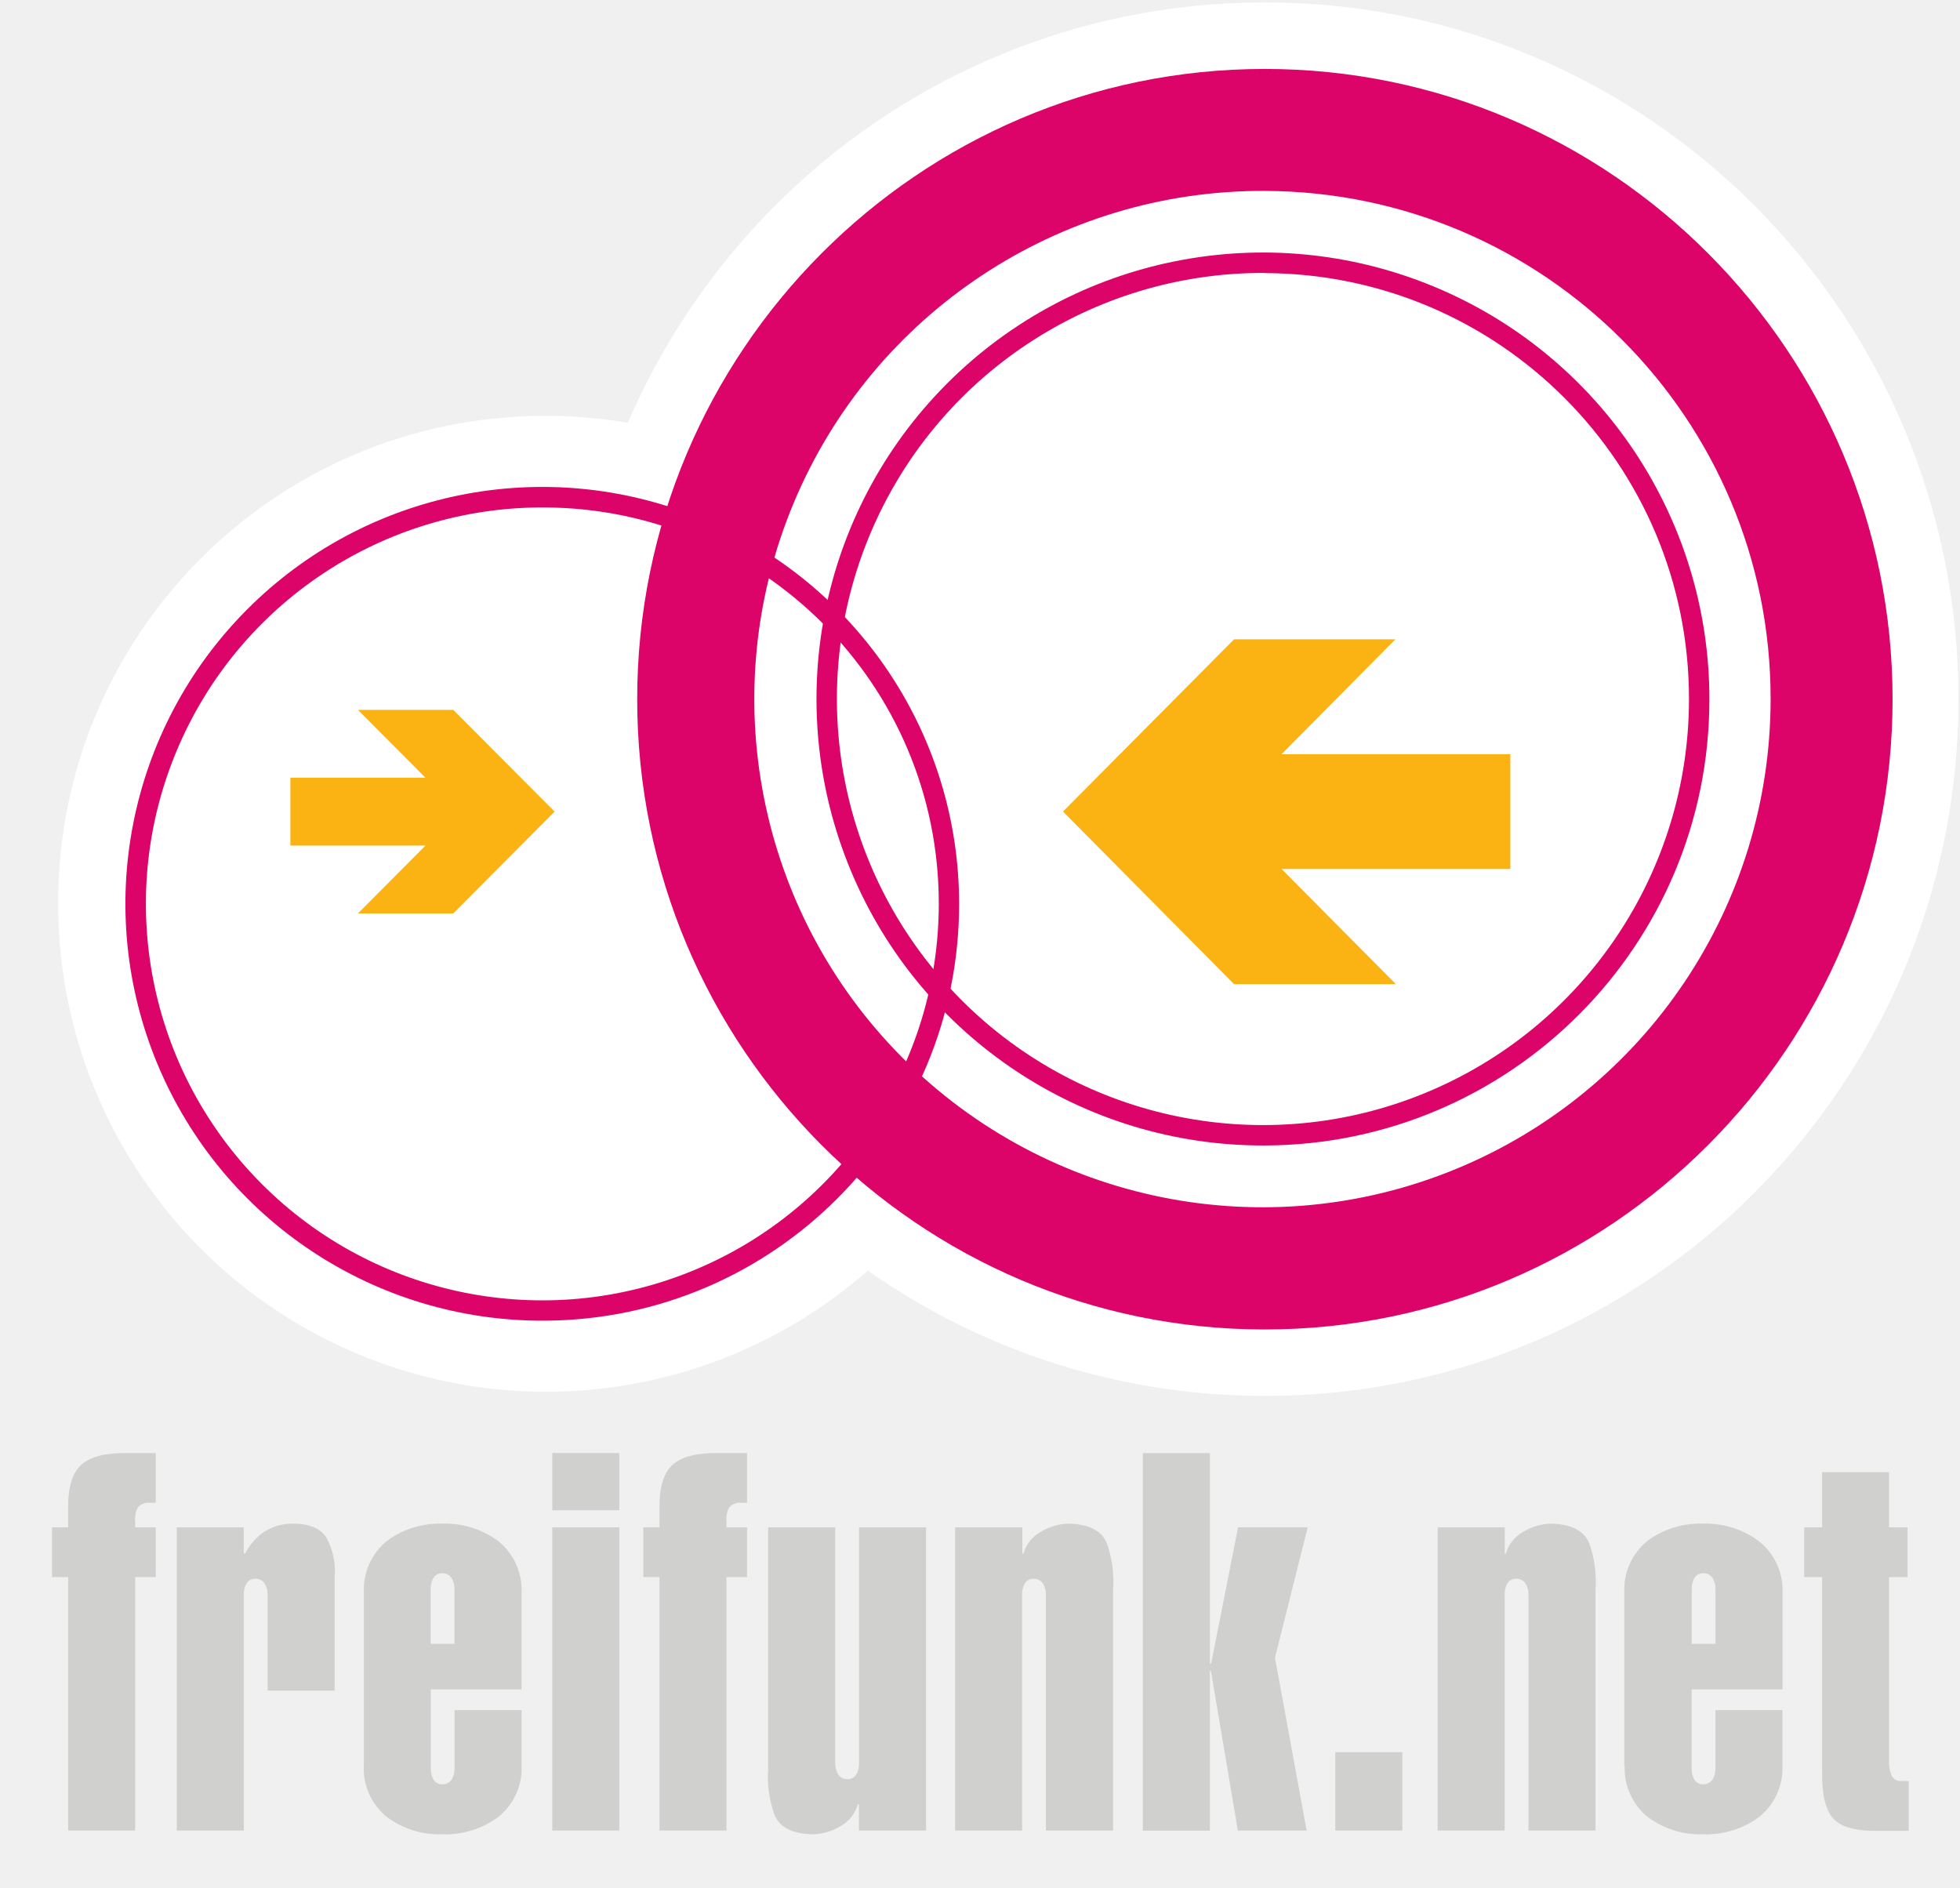
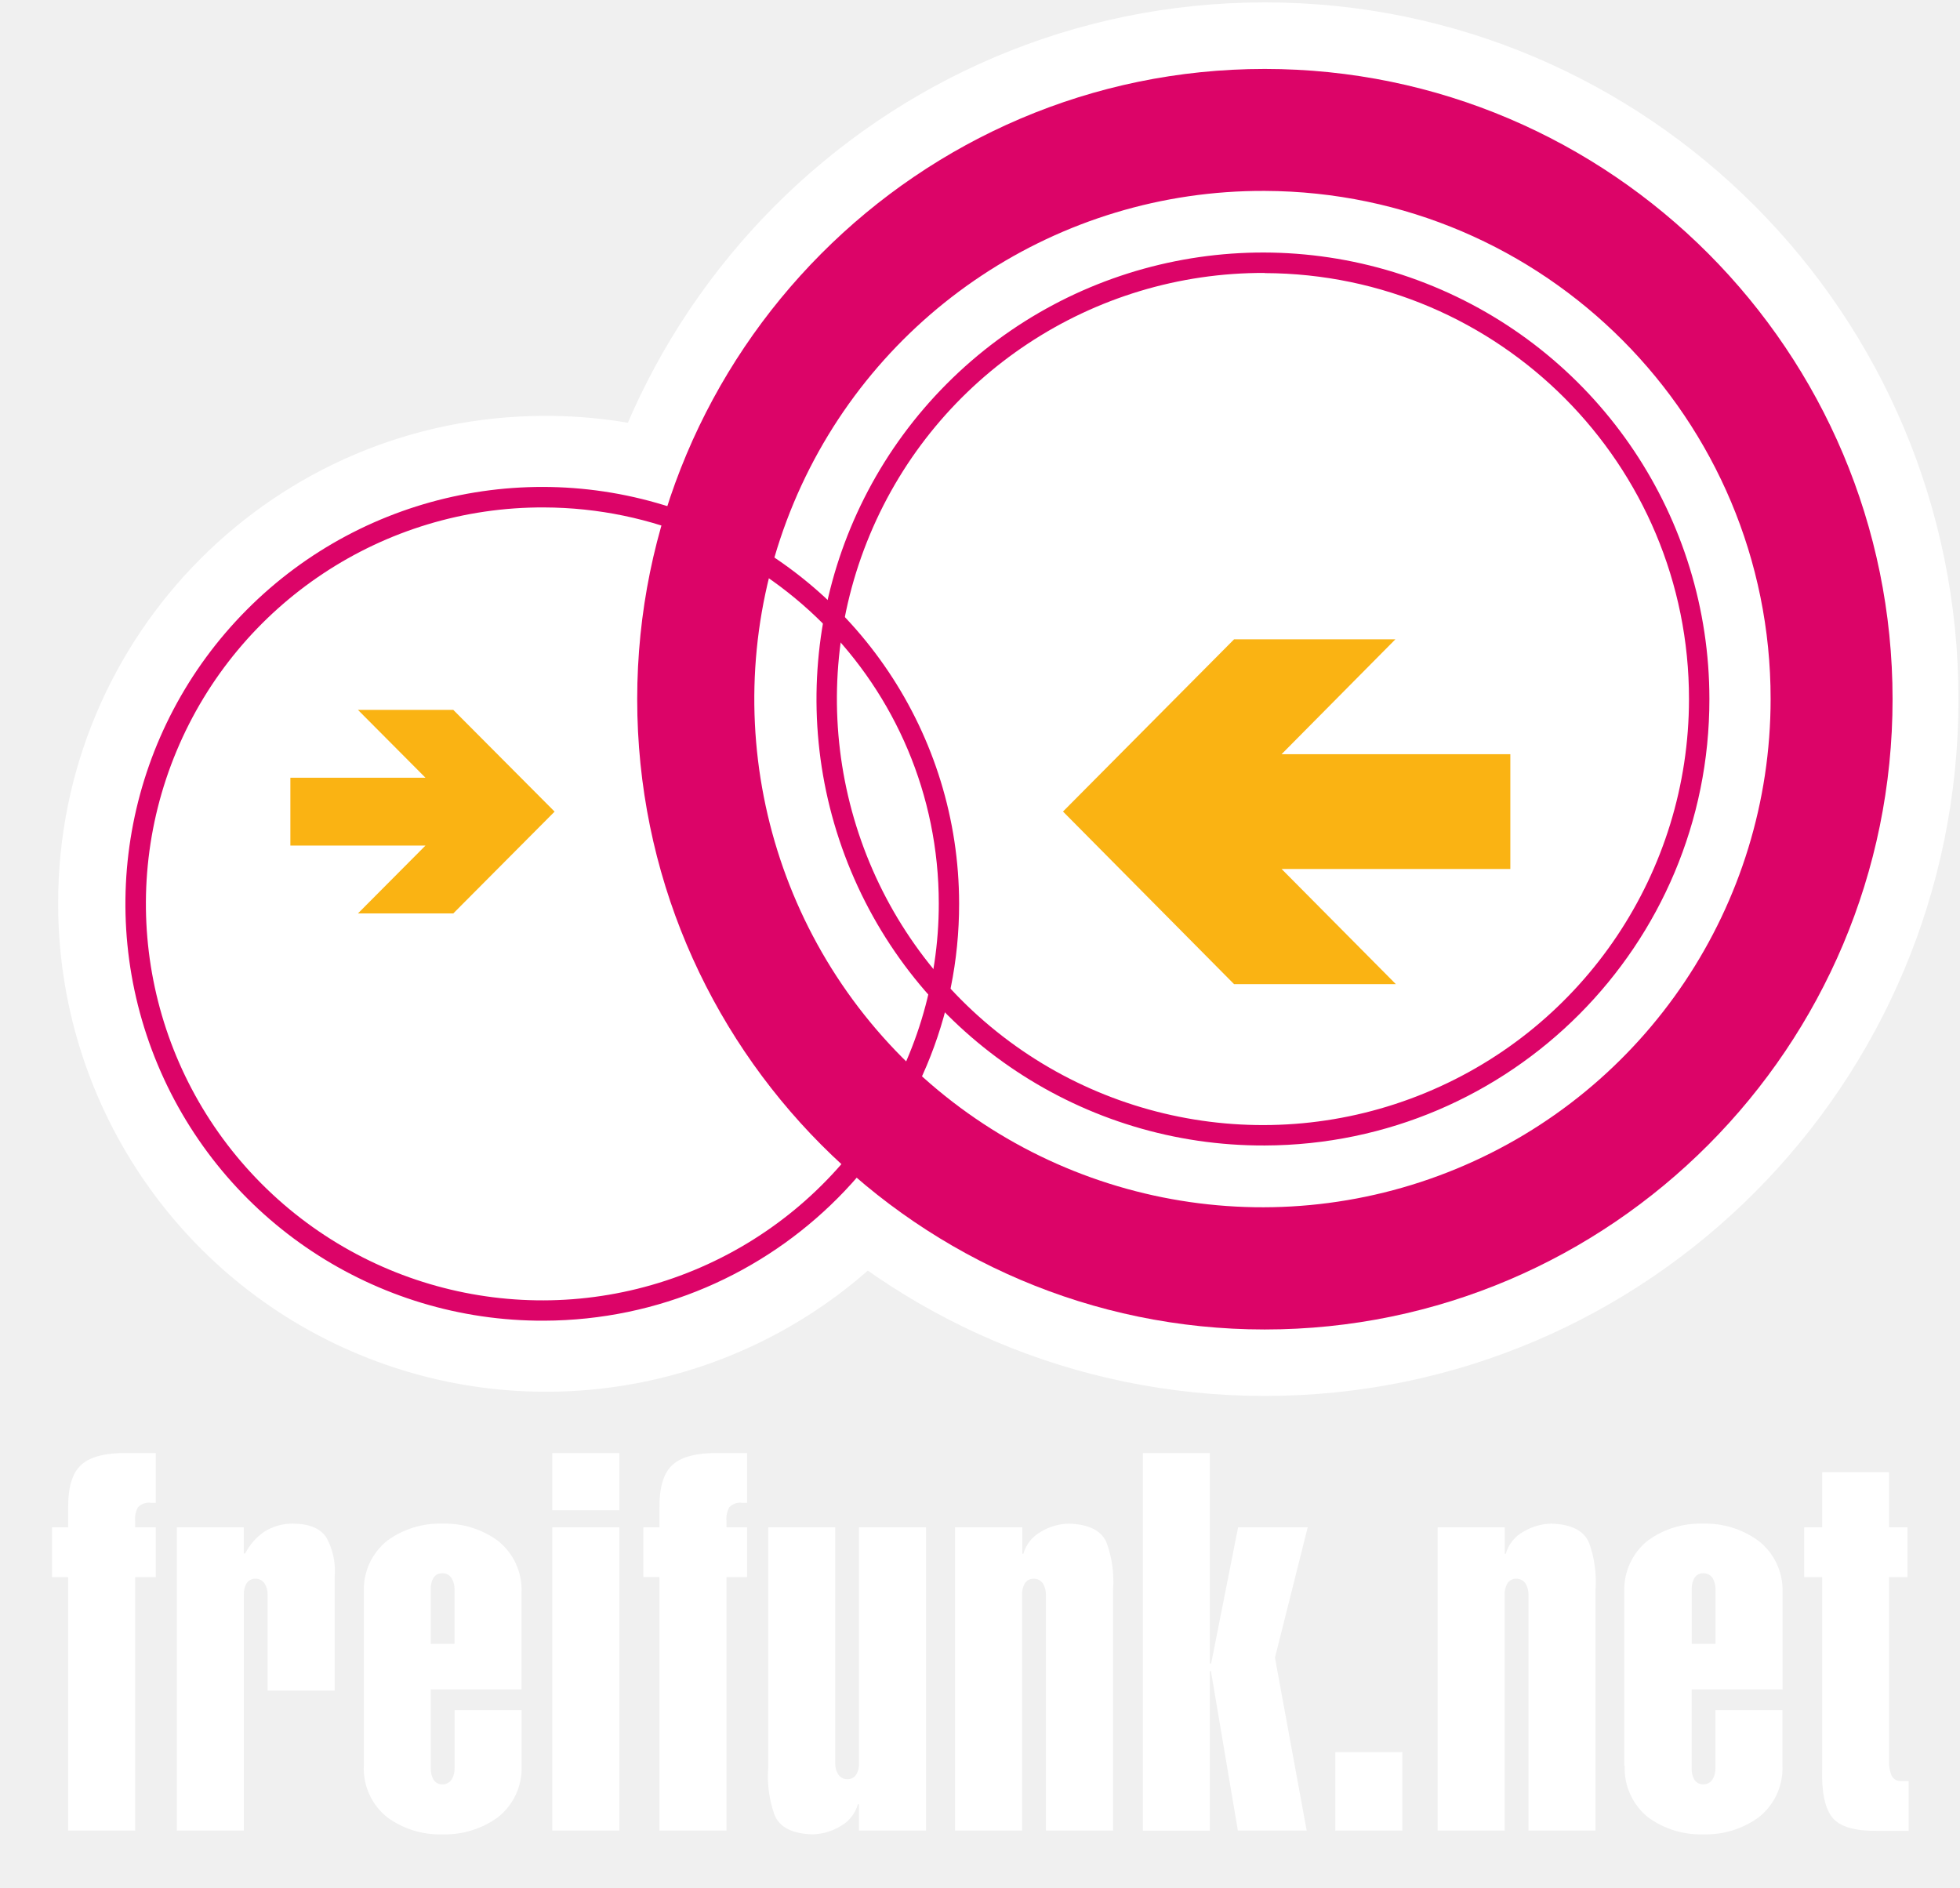
<svg xmlns="http://www.w3.org/2000/svg" id="svg1011" version="1.1" viewBox="0 0 243 234" height="82.55mm" width="85.72mm">
  <defs id="defs1015" />
  <g id="g965">
    <path id="path961" style="fill: #fff" d="M67.45,51.55A60.49,60.49,0,1,1,7.21,112,60.37,60.37,0,0,1,67.45,51.55Z" />
    <path id="path963" style="fill: #fff" d="M156.81,0.29c47.51,0,86,38.67,86,86.38s-38.51,86.38-86,86.38-86-38.67-86-86.38S109.3,0.29,156.81.29Z" />
  </g>
  <g id="g975">
    <path id="path967" style="fill: #dc0468" d="M67.45,163.72A51.68,51.68,0,1,1,118.91,112,51.63,51.63,0,0,1,67.45,163.72Zm0-100.82A49.15,49.15,0,1,0,116.39,112,49.1,49.1,0,0,0,67.45,62.9Z" />
    <g id="g973">
      <path id="path969" style="fill: #dc0468" d="M156.8,164.81C113.88,164.81,79,129.76,79,86.68S113.88,8.54,156.8,8.54h0c42.92,0,77.84,35.05,77.84,78.13S199.73,164.81,156.8,164.81Zm0-141.15a63,63,0,1,0,62.72,63A62.94,62.94,0,0,0,156.81,23.66Z" />
      <path id="path971" style="fill: #dc0468" d="M156.81,142a55.35,55.35,0,1,1,55.12-55.35A55.3,55.3,0,0,1,156.81,142Zm0-108.17A52.82,52.82,0,1,0,209.4,86.68,52.77,52.77,0,0,0,156.81,33.85Z" />
    </g>
  </g>
  <path id="path977" style="fill: #fab313" d="M68.75,100.6L56.2,88H44.38l8.37,8.41H36v8.41H52.75l-8.37,8.41H56.2l12.55-12.61h0Z" />
  <path id="path979" style="fill: #fab313" d="M131.79,100.6L153,79.25h20L158.89,93.49h28.36v14.23H158.89L173.06,122H153L131.79,100.6h0Z" />
  <g id="g1009">
    <g id="g987">
-       <path style="fill:#d0d0ce;fill-opacity:1" id="path981" d="M234.22,182.5h-8.31v6.84h-2.23v6.17h2.23v23.81q-0.12,4.27,1.27,6t5.73,1.64h3.73v-6.17h-1a1.21,1.21,0,0,1-1.19-.84,4.72,4.72,0,0,1-.25-1.73V195.51h2.29v-6.17h-2.29V182.5h0Z" />
-       <path style="fill:#d0d0ce;fill-opacity:1" id="path983" d="M201.43,218.92a7.77,7.77,0,0,0,2.89,6.36,11,11,0,0,0,6.86,2.12,11.11,11.11,0,0,0,6.87-2.12,7.74,7.74,0,0,0,2.94-6.36V212h-8.31v7.23a2.62,2.62,0,0,1-.34,1.33,1.32,1.32,0,0,1-1.17.64,1.24,1.24,0,0,1-1.14-.64,2.7,2.7,0,0,1-.3-1.33v-9.8H221V197.35A7.74,7.74,0,0,0,218,191a11.12,11.12,0,0,0-6.87-2.12,11,11,0,0,0-6.86,2.12,7.77,7.77,0,0,0-2.89,6.36v21.57h0Zm8.31-15.12V197a2.62,2.62,0,0,1,.3-1.33,1.24,1.24,0,0,1,1.14-.64,1.32,1.32,0,0,1,1.17.64,2.56,2.56,0,0,1,.34,1.33v6.78h-3Z" />
-       <path style="fill:#d0d0ce;fill-opacity:1" id="path985" d="M186.55,189.34h-8.31v37.59h8.31V197.68a2.62,2.62,0,0,1,.3-1.33,1.24,1.24,0,0,1,1.14-.64,1.32,1.32,0,0,1,1.17.64,2.55,2.55,0,0,1,.34,1.33v29.25h8.31V197.09a14.15,14.15,0,0,0-.76-5.73q-0.91-2.37-4.73-2.48a7,7,0,0,0-3.45,1,4.51,4.51,0,0,0-2.18,2.73h-0.13v-3.28h0Z" />
+       <path style="fill:#ffffff;fill-opacity:1" id="path981" d="M234.22,182.5h-8.31v6.84h-2.23v6.17h2.23v23.81q-0.12,4.27,1.27,6t5.73,1.64h3.73v-6.17h-1a1.21,1.21,0,0,1-1.19-.84,4.72,4.72,0,0,1-.25-1.73V195.51h2.29v-6.17h-2.29V182.5h0Z" />
+       <path style="fill:#ffffff;fill-opacity:1" id="path983" d="M201.43,218.92a7.77,7.77,0,0,0,2.89,6.36,11,11,0,0,0,6.86,2.12,11.11,11.11,0,0,0,6.87-2.12,7.74,7.74,0,0,0,2.94-6.36V212h-8.31v7.23a2.62,2.62,0,0,1-.34,1.33,1.32,1.32,0,0,1-1.17.64,1.24,1.24,0,0,1-1.14-.64,2.7,2.7,0,0,1-.3-1.33v-9.8H221V197.35A7.74,7.74,0,0,0,218,191a11.12,11.12,0,0,0-6.87-2.12,11,11,0,0,0-6.86,2.12,7.77,7.77,0,0,0-2.89,6.36v21.57h0Zm8.31-15.12V197a2.62,2.62,0,0,1,.3-1.33,1.24,1.24,0,0,1,1.14-.64,1.32,1.32,0,0,1,1.17.64,2.56,2.56,0,0,1,.34,1.33v6.78h-3Z" />
+       <path style="fill:#ffffff;fill-opacity:1" id="path985" d="M186.55,189.34h-8.31v37.59h8.31V197.68a2.62,2.62,0,0,1,.3-1.33,1.24,1.24,0,0,1,1.14-.64,1.32,1.32,0,0,1,1.17.64,2.55,2.55,0,0,1,.34,1.33v29.25h8.31V197.09a14.15,14.15,0,0,0-.76-5.73q-0.91-2.37-4.73-2.48a7,7,0,0,0-3.45,1,4.51,4.51,0,0,0-2.18,2.73h-0.13v-3.28h0Z" />
    </g>
-     <path style="fill:#d0d0ce;fill-opacity:1" id="path989" d="M173.86,226.93v-9.72h-8.31v9.72h8.31Z" />
+     <path style="fill:#ffffff;fill-opacity:1" id="path989" d="M173.86,226.93v-9.72h-8.31v9.72h8.31Z" />
    <g id="g1007">
-       <path style="fill:#d0d0ce;fill-opacity:1" id="path991" d="M150,226.93V207.15h0.13l3.34,19.78H162l-3.93-21.43,4.06-16.17H153.5l-3.34,16.89H150V180.14h-8.31v46.8H150Z" />
-       <path style="fill:#d0d0ce;fill-opacity:1" id="path993" d="M126.72,189.34h-8.31v37.59h8.31V197.68a2.62,2.62,0,0,1,.3-1.33,1.24,1.24,0,0,1,1.14-.64,1.32,1.32,0,0,1,1.17.64,2.55,2.55,0,0,1,.34,1.33v29.25H138V197.09a14.15,14.15,0,0,0-.76-5.73q-0.91-2.37-4.73-2.48a7,7,0,0,0-3.45,1,4.51,4.51,0,0,0-2.18,2.73h-0.13v-3.28h0Z" />
-       <path style="fill:#d0d0ce;fill-opacity:1" id="path995" d="M106.5,226.93h8.31V189.34H106.5v29.25a2.62,2.62,0,0,1-.3,1.33,1.24,1.24,0,0,1-1.14.64,1.32,1.32,0,0,1-1.17-.64,2.55,2.55,0,0,1-.34-1.33V189.34H95.24v29.85a14.15,14.15,0,0,0,.76,5.73q0.91,2.37,4.73,2.48a7,7,0,0,0,3.45-1,4.51,4.51,0,0,0,2.18-2.73h0.13v3.28h0Z" />
-       <path style="fill:#d0d0ce;fill-opacity:1" id="path997" d="M81.76,226.93h8.31V195.51h2.55v-6.17H90.07v-0.73a3,3,0,0,1,.34-1.75,1.84,1.84,0,0,1,1.62-.56h0.59v-6.17H89.15q-4-.07-5.71,1.41t-1.68,5.35v2.44h-2v6.17h2v31.42h0Z" />
-       <path style="fill:#d0d0ce;fill-opacity:1" id="path999" d="M76.78,226.93V189.34H68.47v37.59h8.31Zm0-39.71v-7.09H68.47v7.09h8.31Z" />
-       <path style="fill:#d0d0ce;fill-opacity:1" id="path1001" d="M45.1,218.92A7.77,7.77,0,0,0,48,225.28a11,11,0,0,0,6.86,2.12,11.11,11.11,0,0,0,6.87-2.12,7.74,7.74,0,0,0,2.94-6.36V212H56.36v7.23a2.62,2.62,0,0,1-.34,1.33,1.32,1.32,0,0,1-1.17.64,1.24,1.24,0,0,1-1.14-.64,2.7,2.7,0,0,1-.3-1.33v-9.8H64.66V197.35A7.74,7.74,0,0,0,61.72,191a11.12,11.12,0,0,0-6.87-2.12A11,11,0,0,0,48,191a7.77,7.77,0,0,0-2.89,6.36v21.57h0ZM53.4,203.8V197a2.62,2.62,0,0,1,.3-1.33,1.24,1.24,0,0,1,1.14-.64,1.32,1.32,0,0,1,1.17.64,2.56,2.56,0,0,1,.34,1.33v6.78h-3Z" />
-       <path style="fill:#d0d0ce;fill-opacity:1" id="path1003" d="M30.22,189.34H21.92v37.59h8.31V197.68a2.62,2.62,0,0,1,.3-1.33,1.24,1.24,0,0,1,1.14-.64,1.32,1.32,0,0,1,1.17.64,2.55,2.55,0,0,1,.34,1.33v11.9h8.31V195.45a8.58,8.58,0,0,0-1-4.81q-1.1-1.73-4.13-1.76a6.49,6.49,0,0,0-3.59,1,7.22,7.22,0,0,0-2.37,2.7H30.22v-3.22h0Z" />
-       <path style="fill:#d0d0ce;fill-opacity:1" id="path1005" d="M8.45,226.93h8.31V195.51h2.55v-6.17H16.76v-0.73a3,3,0,0,1,.34-1.75,1.84,1.84,0,0,1,1.62-.56h0.59v-6.17H15.84q-4-.07-5.71,1.41T8.45,186.9v2.44h-2v6.17h2v31.42h0Z" />
+       <path style="fill:#ffffff;fill-opacity:1" id="path991" d="M150,226.93V207.15h0.13l3.34,19.78H162l-3.93-21.43,4.06-16.17H153.5l-3.34,16.89H150V180.14h-8.31v46.8H150Z" />
+       <path style="fill:#ffffff;fill-opacity:1" id="path993" d="M126.72,189.34h-8.31v37.59h8.31V197.68a2.62,2.62,0,0,1,.3-1.33,1.24,1.24,0,0,1,1.14-.64,1.32,1.32,0,0,1,1.17.64,2.55,2.55,0,0,1,.34,1.33v29.25H138V197.09a14.15,14.15,0,0,0-.76-5.73q-0.91-2.37-4.73-2.48a7,7,0,0,0-3.45,1,4.51,4.51,0,0,0-2.18,2.73h-0.13v-3.28h0Z" />
+       <path style="fill:#ffffff;fill-opacity:1" id="path995" d="M106.5,226.93h8.31V189.34H106.5v29.25a2.62,2.62,0,0,1-.3,1.33,1.24,1.24,0,0,1-1.14.64,1.32,1.32,0,0,1-1.17-.64,2.55,2.55,0,0,1-.34-1.33V189.34H95.24v29.85a14.15,14.15,0,0,0,.76,5.73q0.91,2.37,4.73,2.48a7,7,0,0,0,3.45-1,4.51,4.51,0,0,0,2.18-2.73h0.13v3.28h0Z" />
+       <path style="fill:#ffffff;fill-opacity:1" id="path997" d="M81.76,226.93h8.31V195.51h2.55v-6.17H90.07v-0.73a3,3,0,0,1,.34-1.75,1.84,1.84,0,0,1,1.62-.56h0.59v-6.17H89.15q-4-.07-5.71,1.41t-1.68,5.35v2.44h-2v6.17h2v31.42h0Z" />
+       <path style="fill:#ffffff;fill-opacity:1" id="path999" d="M76.78,226.93V189.34H68.47v37.59h8.31Zm0-39.71v-7.09H68.47v7.09h8.31Z" />
+       <path style="fill:#ffffff;fill-opacity:1" id="path1001" d="M45.1,218.92A7.77,7.77,0,0,0,48,225.28a11,11,0,0,0,6.86,2.12,11.11,11.11,0,0,0,6.87-2.12,7.74,7.74,0,0,0,2.94-6.36V212H56.36v7.23a2.62,2.62,0,0,1-.34,1.33,1.32,1.32,0,0,1-1.17.64,1.24,1.24,0,0,1-1.14-.64,2.7,2.7,0,0,1-.3-1.33v-9.8H64.66V197.35A7.74,7.74,0,0,0,61.72,191a11.12,11.12,0,0,0-6.87-2.12A11,11,0,0,0,48,191a7.77,7.77,0,0,0-2.89,6.36v21.57h0ZM53.4,203.8V197a2.62,2.62,0,0,1,.3-1.33,1.24,1.24,0,0,1,1.14-.64,1.32,1.32,0,0,1,1.17.64,2.56,2.56,0,0,1,.34,1.33v6.78h-3Z" />
+       <path style="fill:#ffffff;fill-opacity:1" id="path1003" d="M30.22,189.34H21.92v37.59h8.31V197.68a2.62,2.62,0,0,1,.3-1.33,1.24,1.24,0,0,1,1.14-.64,1.32,1.32,0,0,1,1.17.64,2.55,2.55,0,0,1,.34,1.33v11.9h8.31V195.45a8.58,8.58,0,0,0-1-4.81q-1.1-1.73-4.13-1.76a6.49,6.49,0,0,0-3.59,1,7.22,7.22,0,0,0-2.37,2.7H30.22v-3.22h0Z" />
+       <path style="fill:#ffffff;fill-opacity:1" id="path1005" d="M8.45,226.93h8.31V195.51h2.55v-6.17H16.76v-0.73a3,3,0,0,1,.34-1.75,1.84,1.84,0,0,1,1.62-.56h0.59v-6.17H15.84q-4-.07-5.71,1.41T8.45,186.9v2.44h-2v6.17h2v31.42h0Z" />
    </g>
  </g>
</svg>
